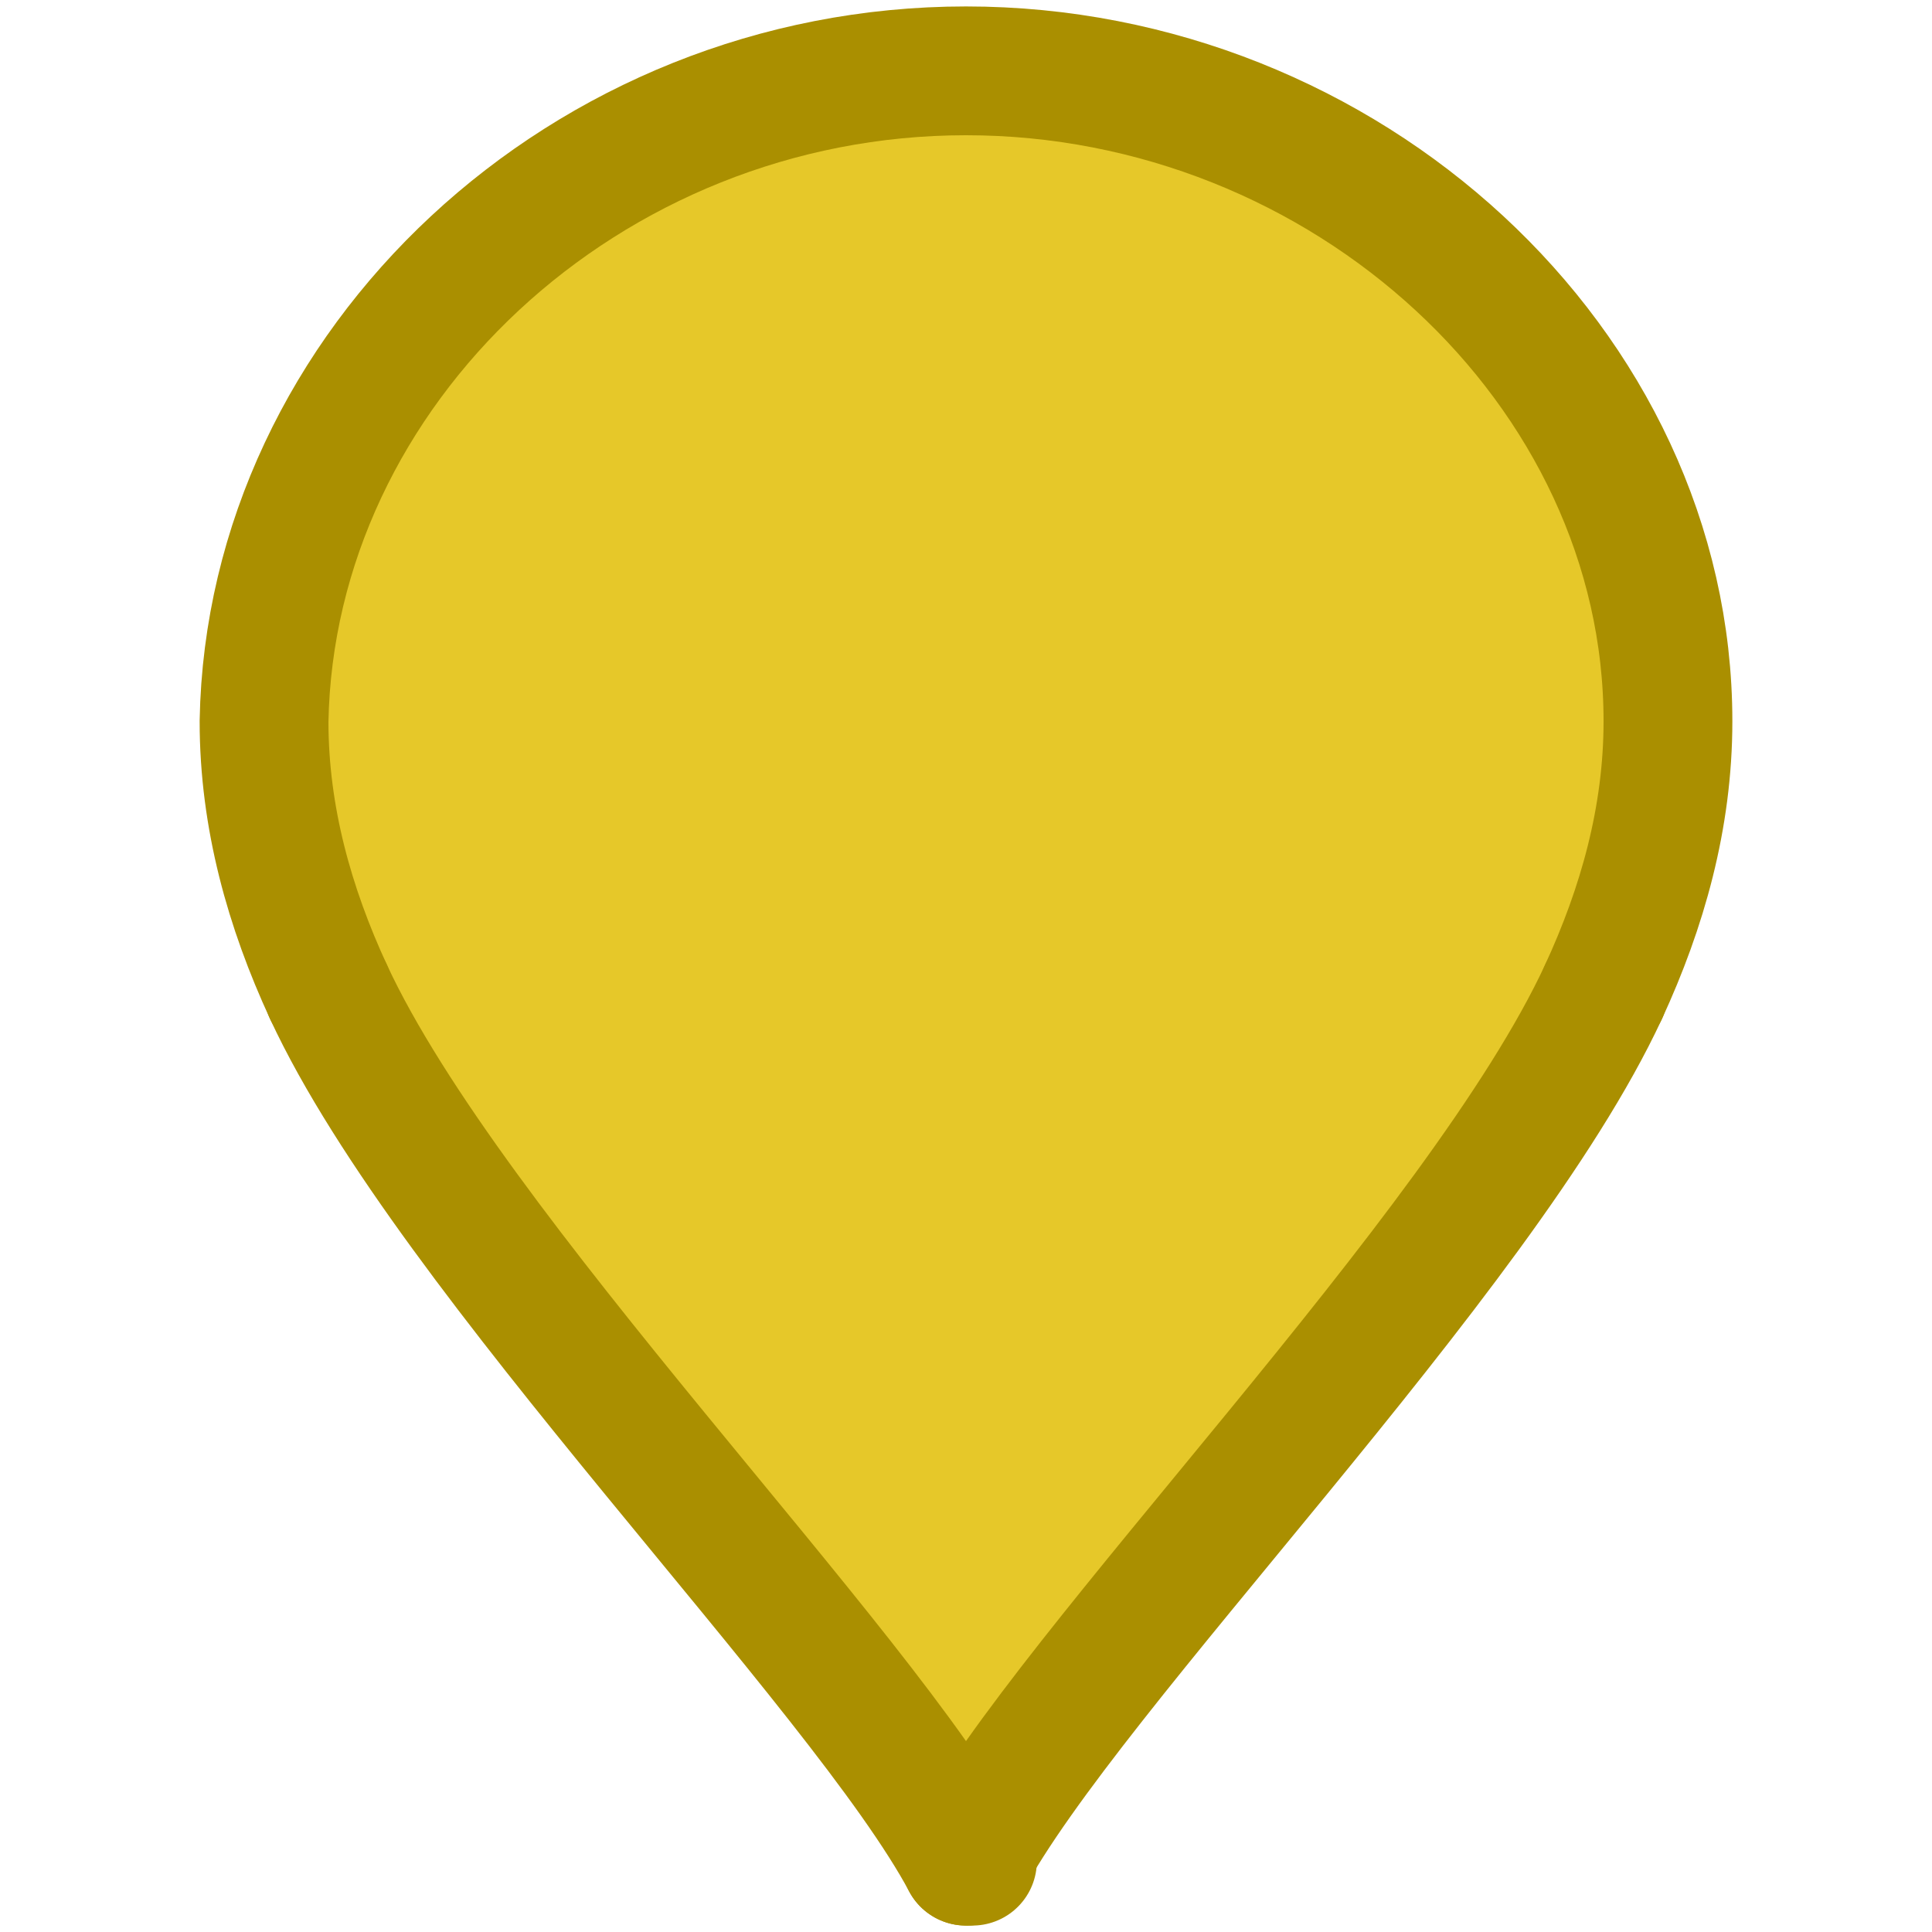
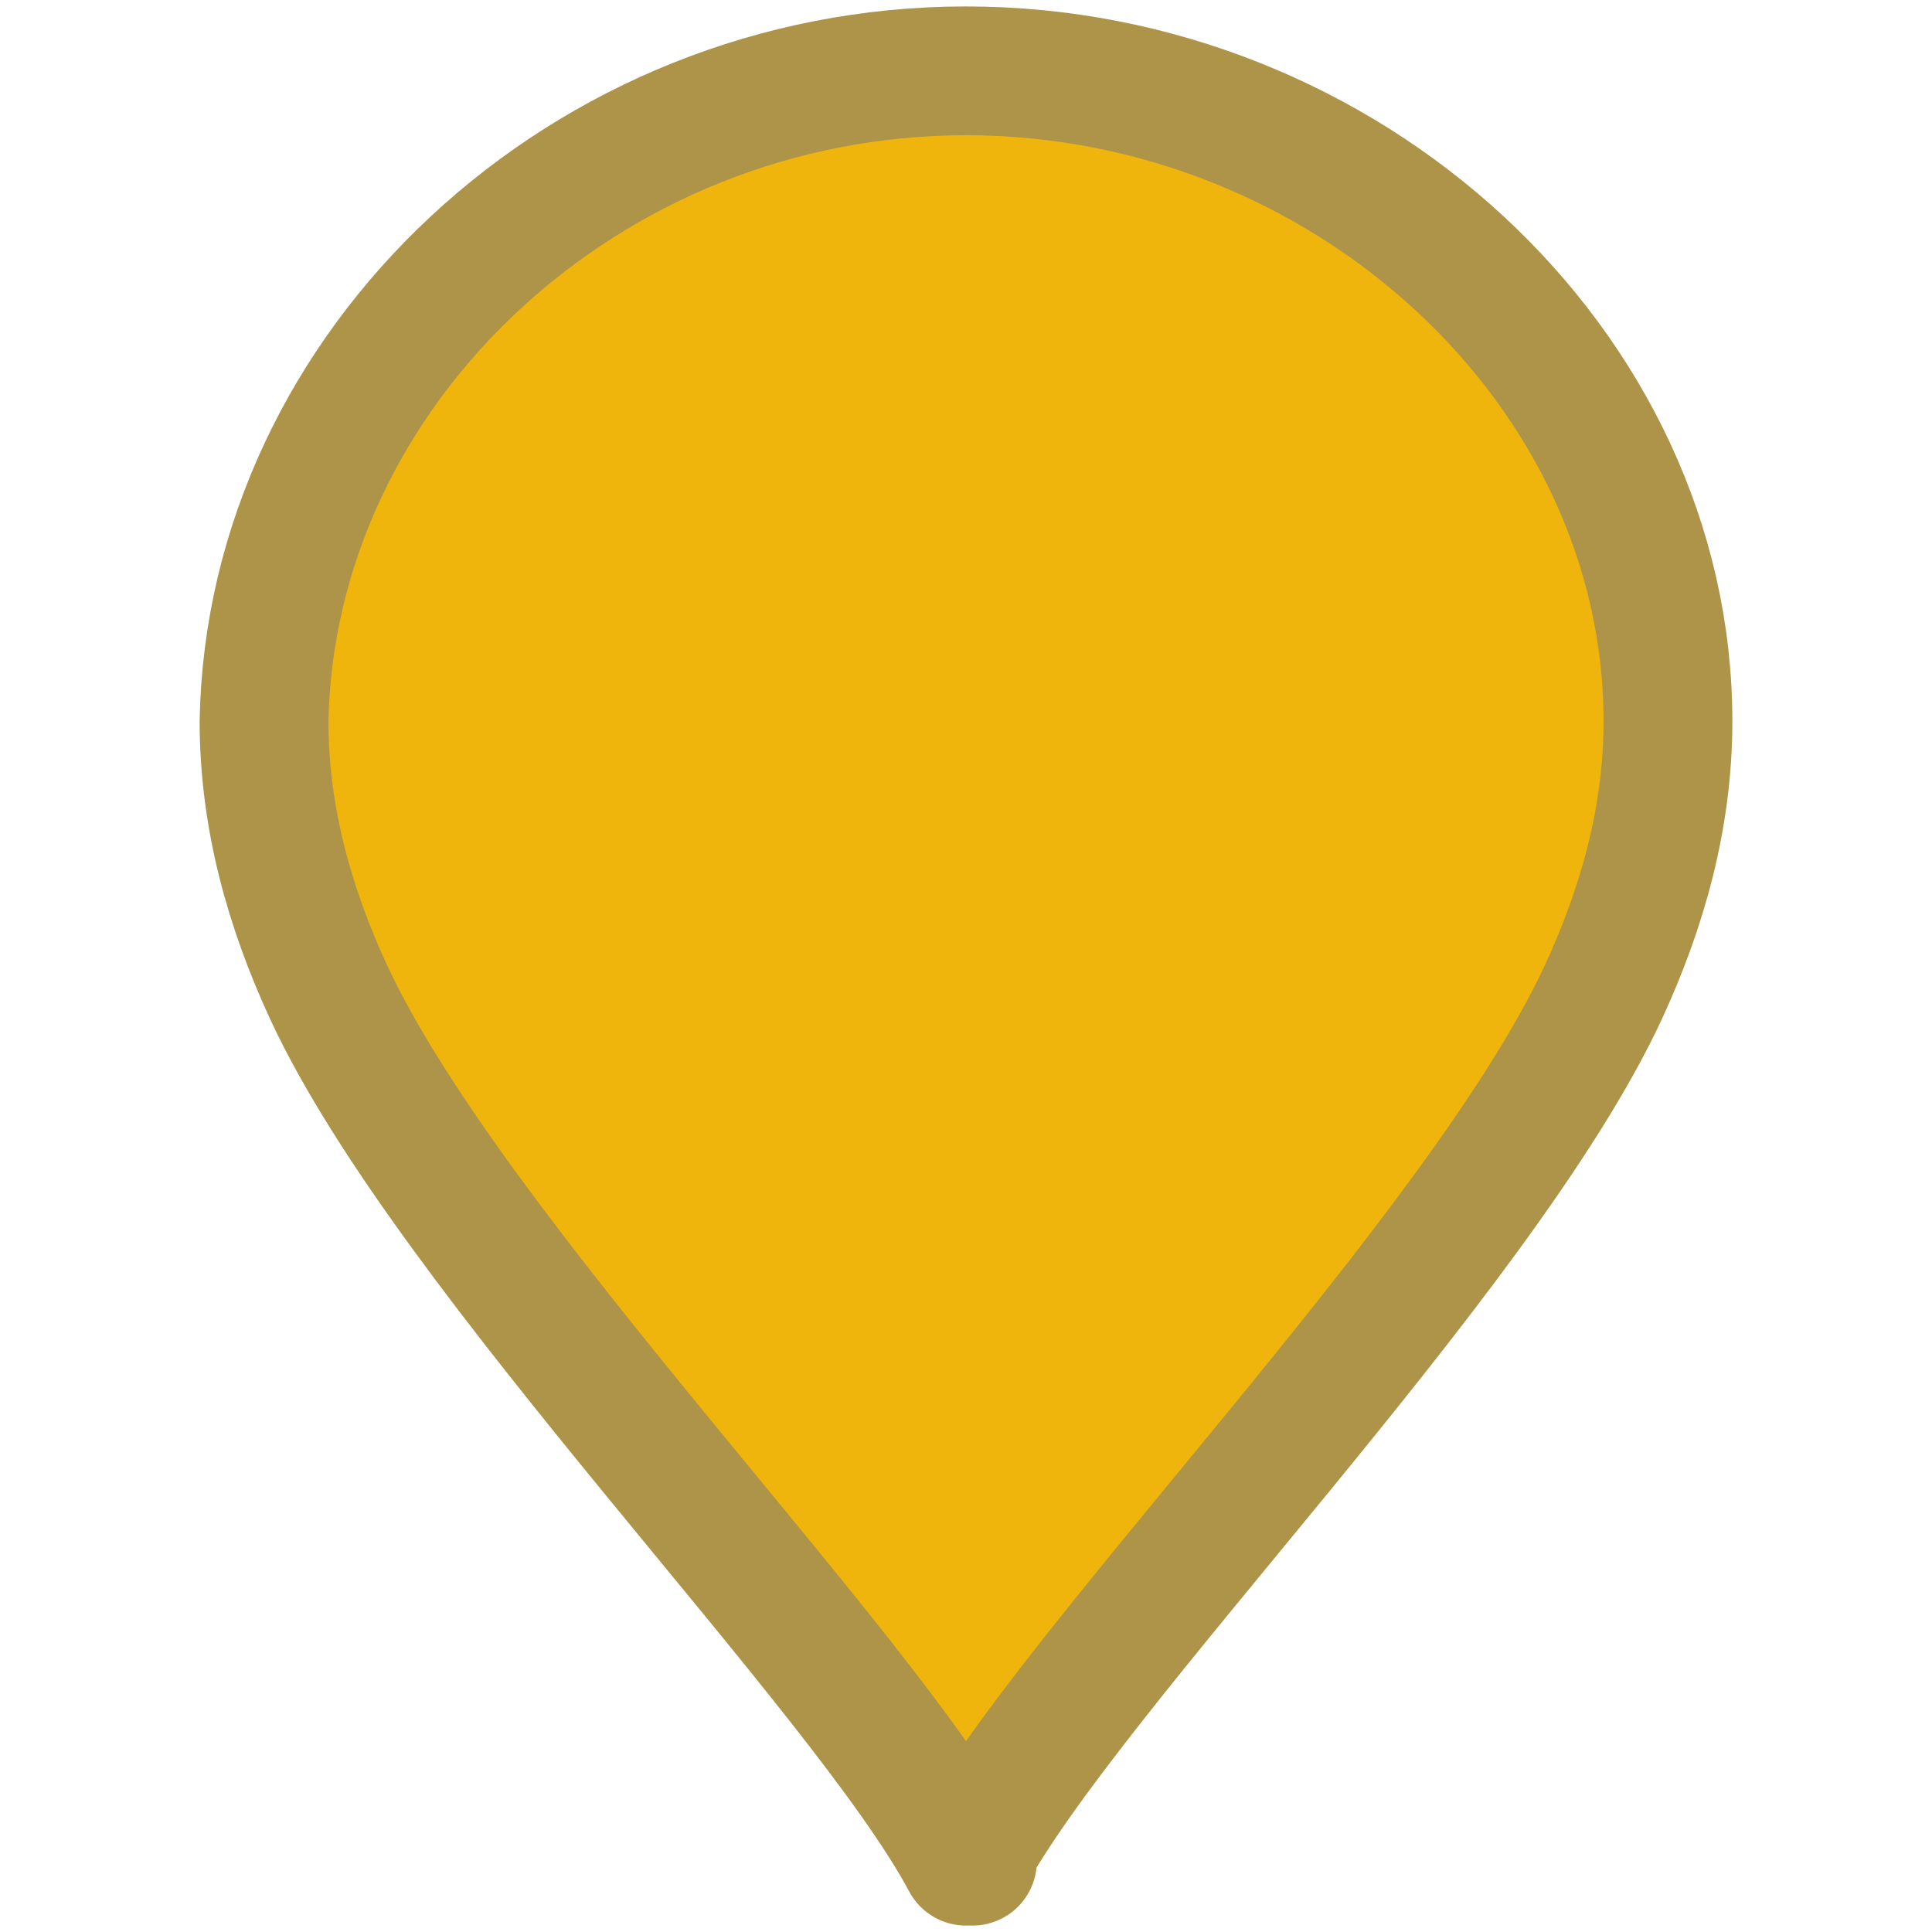
- <svg xmlns="http://www.w3.org/2000/svg" version="1.1" id="Layer_1" x="0px" y="0px" viewBox="0 0 30 30" xml:space="preserve">
-   <g id="XMLID_2_">
-     <g>
-       <path style="fill:#e6c829;" d="M15,28.9c-1.6-3-8-9.4-9.9-13.5c-0.6-1.3-1-2.7-1-4.2C4.2,5.7,9.1,1.1,15,1.1s10.9,4.6,10.9,10.1    c0,1.5-0.4,2.9-1,4.2l0,0C23,19.5,16.6,25.9,15,28.9L15,28.9z" />
-     </g>
-     <g>
-       <path style="fill:none;stroke:#aa8f00;stroke-width:2;stroke-linecap:round;stroke-miterlimit:10;" d="M5.1,15.4    c-0.6-1.3-1-2.7-1-4.2C4.2,5.7,9.1,1.1,15,1.1s10.9,4.6,10.9,10.1c0,1.5-0.4,2.9-1,4.2" />
-       <line style="fill:none;stroke:#aa8f00;stroke-width:2;stroke-linecap:round;stroke-miterlimit:10;" x1="15.1" y1="28.9" x2="15.1" y2="28.9" />
-       <path style="fill:none;stroke:#aa8f00;stroke-width:2;stroke-linecap:round;stroke-miterlimit:10;" d="M5.1,15.4    c1.9,4.1,8.3,10.5,9.9,13.5" />
-       <path style="fill:none;stroke:#aa8f00;stroke-width:2;stroke-linecap:round;stroke-miterlimit:10;" d="M24.9,15.4    c-1.9,4.1-8.3,10.5-9.9,13.5h0v0" />
-     </g>
-   </g>
+ <svg xmlns="http://www.w3.org/2000/svg" viewBox="0 0 30 30" xml:space="preserve">
+   <path style="fill:#F0B50C" d="M15 28.9c-1.6-3-8-9.4-9.9-13.5-.6-1.3-1-2.7-1-4.2.1-5.5 5-10.1 10.9-10.1s10.9 4.6 10.9 10.1c0 1.5-.4 2.9-1 4.2-1.9 4.1-8.3 10.5-9.9 13.5z" />
+   <path style="fill:none;stroke:#ad9449;stroke-width:2;stroke-linecap:round;stroke-miterlimit:10" d="M5.1 15.4c-.6-1.3-1-2.7-1-4.2.1-5.5 5-10.1 10.9-10.1s10.9 4.6 10.9 10.1c0 1.5-.4 2.9-1 4.2m-9.8 13.5h0m-10-13.5C7 19.5 13.4 25.9 15 28.9m9.9-13.5C23 19.5 16.6 25.9 15 28.9h0v0" />
</svg>
